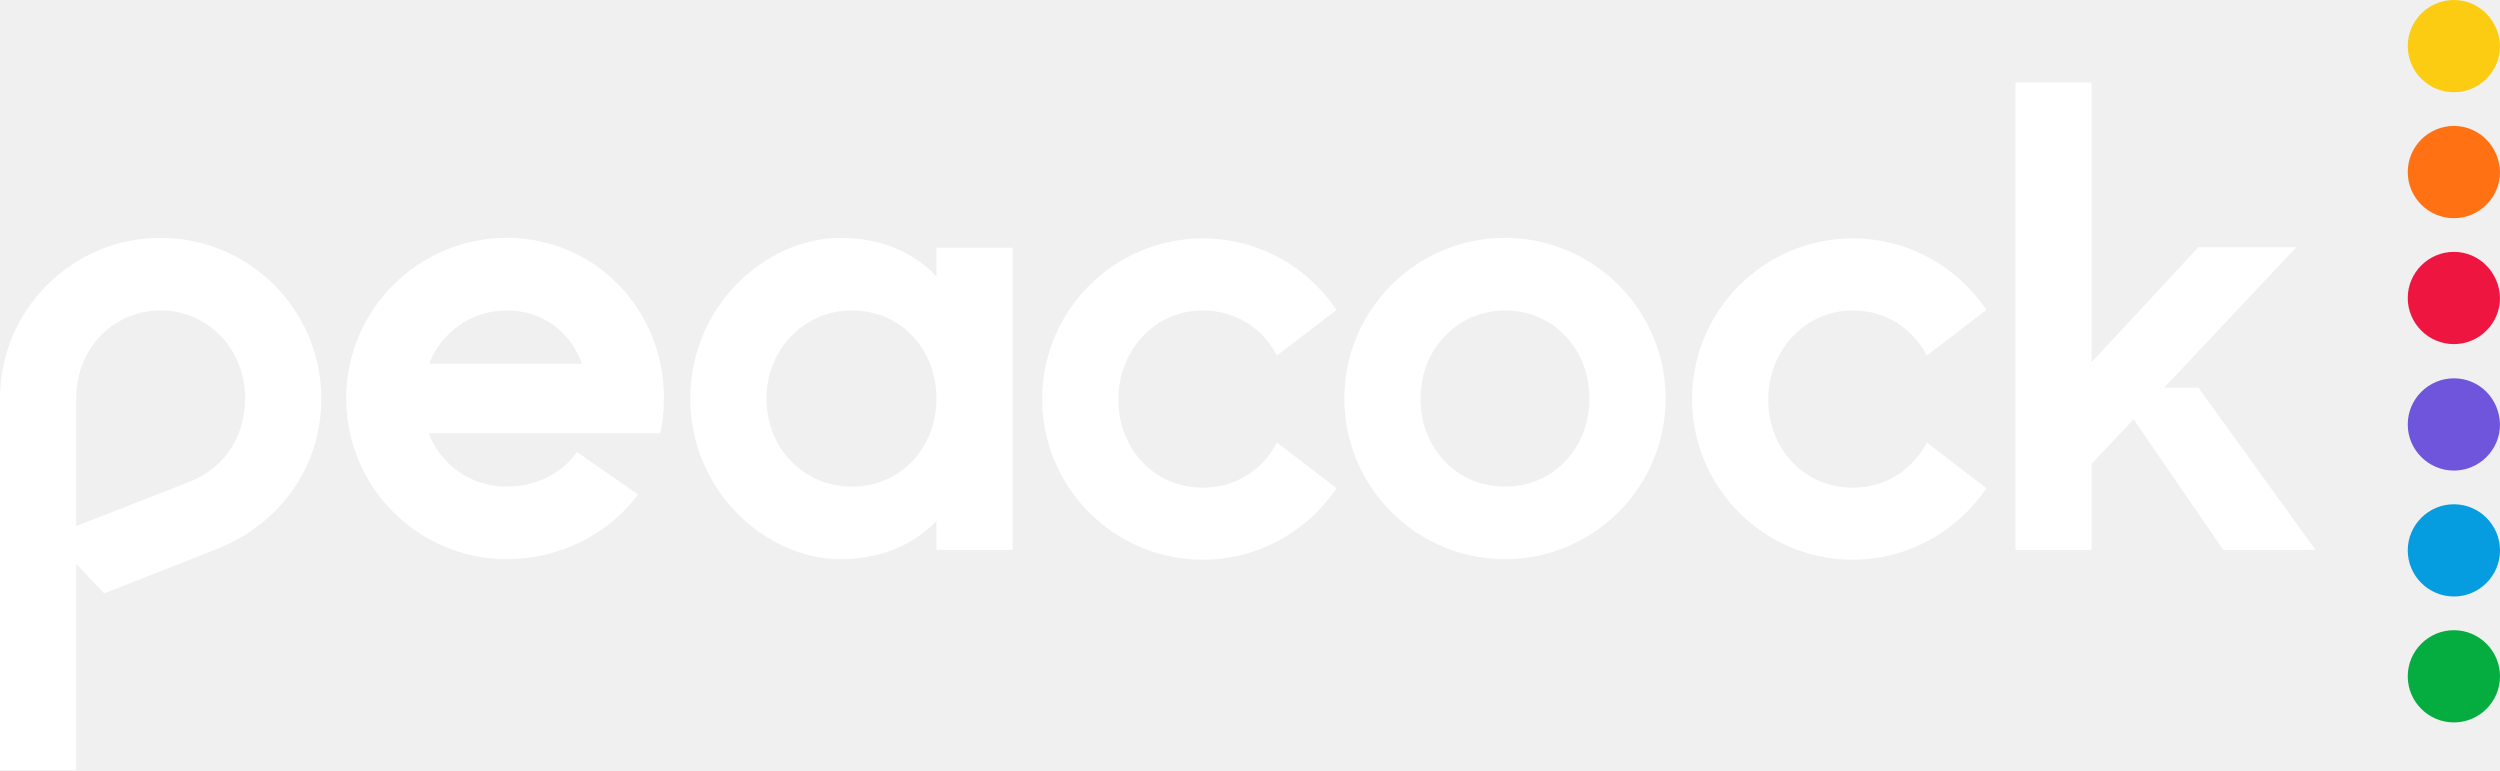
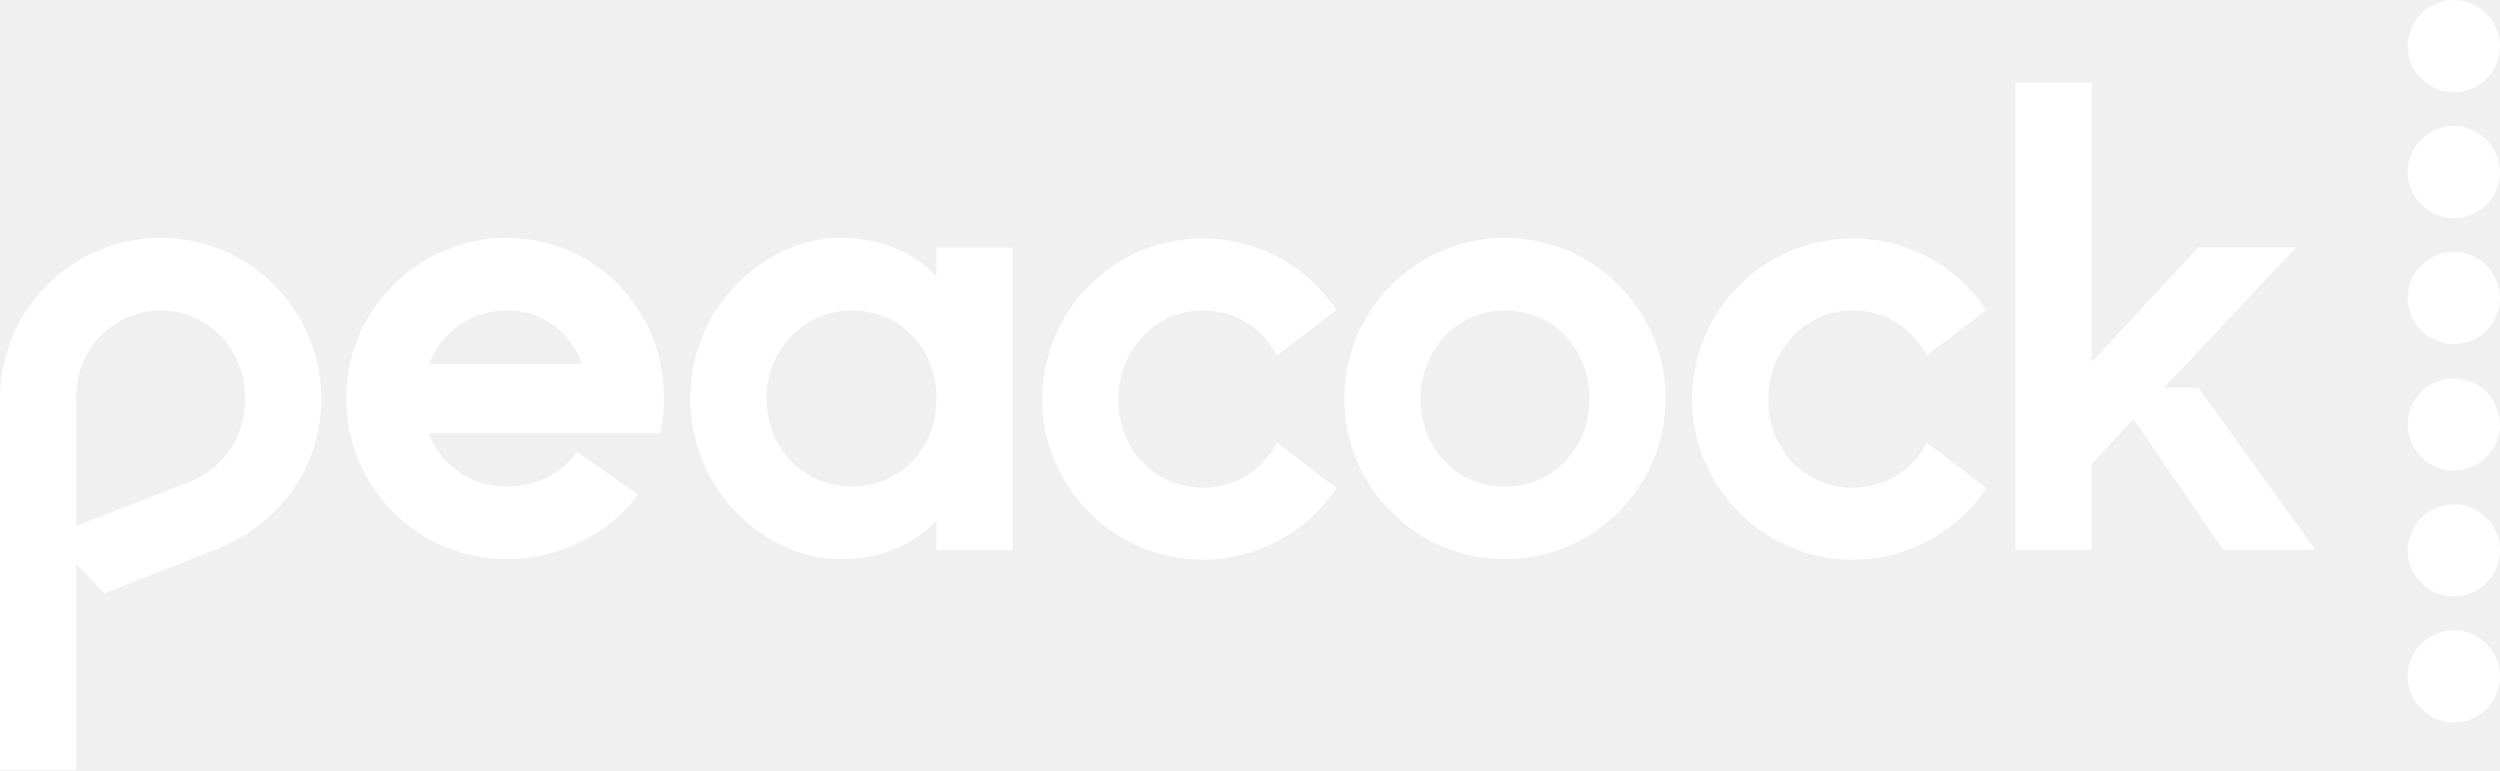
<svg xmlns="http://www.w3.org/2000/svg" version="1.1" id="Layer_1" x="0px" y="0px" width="1000" height="308.042" viewBox="110.667 172.481 1000 308.042" enable-background="new 110.667 172.481 178.667 55.037" xml:space="preserve">
  <defs id="defs45" />
  <path d="m 174.926,267.63 c -35.446,0 -64.259,28.813 -64.259,64.259 v 148.634 h 30.47 v -82.5 l 11.194,11.81 44.776,-17.614 c 25.5,-9.951 42.084,-32.966 42.084,-60.325 0,-35.446 -28.813,-64.265 -64.265,-64.265 z m 11.407,97.64 -45.19,17.619 v -50.994 c 0,-20.524 15.341,-35.239 33.789,-35.239 18.448,0 33.789,14.922 33.789,35.239 0,12.851 -6.218,26.95 -22.388,33.375 z m 526.326,-97.64 c -35.446,0 -64.259,28.813 -64.259,64.259 0,35.446 28.813,64.259 64.259,64.259 35.446,0 64.259,-28.813 64.259,-64.259 0,-35.446 -28.813,-64.259 -64.259,-64.259 z m 0,99.504 c -19.483,0 -33.789,-15.543 -33.789,-35.239 0,-19.696 14.72,-35.239 33.789,-35.239 19.483,0 33.789,15.543 33.789,35.239 0,19.696 -14.306,35.239 -33.789,35.239 z m 139.097,-70.477 c 13.259,0 24.039,7.254 29.642,18.034 l 23.838,-18.241 c -11.608,-17.205 -31.091,-28.606 -53.479,-28.606 -35.451,0 -64.265,28.813 -64.265,64.259 0,35.446 28.813,64.259 64.265,64.259 22.181,0 41.866,-11.401 53.479,-28.606 l -23.838,-18.246 c -5.603,10.785 -16.382,18.039 -29.642,18.039 -19.489,0 -33.789,-15.543 -33.789,-35.239 0,-19.696 14.715,-35.653 33.789,-35.653 z m -259.953,0 c 13.27,0 24.05,7.254 29.647,18.034 l 23.838,-18.241 c -11.608,-17.205 -31.097,-28.606 -53.485,-28.606 -35.446,0 -64.259,28.813 -64.259,64.259 0,35.446 28.813,64.259 64.259,64.259 22.181,0 41.877,-11.401 53.485,-28.606 l -23.838,-18.246 c -5.597,10.785 -16.377,18.039 -29.647,18.039 -19.483,0 -33.789,-15.543 -33.789,-35.239 0,-19.696 14.513,-35.653 33.789,-35.653 z M 485.252,282.971 c -10.366,-10.78 -24.045,-15.336 -38.351,-15.336 -29.854,0 -60.112,27.157 -60.112,64.259 0,37.103 30.257,64.259 60.112,64.259 14.306,0 27.985,-4.556 38.351,-15.336 v 11.608 h 30.476 V 271.565 h -30.476 z m -33.789,84.162 c -19.478,0 -34.203,-15.543 -34.203,-35.239 0,-19.696 15.134,-35.239 34.203,-35.239 19.489,0 33.789,15.543 33.789,35.239 0,19.696 -14.3,35.239 -33.789,35.239 z m 538.555,-39.593 h -13.679 l 52.858,-56.177 h -39.179 l -42.705,46.024 V 205.447 h -30.47 v 186.985 h 30.47 V 358.022 l 16.791,-17.832 35.86,52.242 h 36.901 z M 313.402,267.63 c -35.446,0 -64.259,28.813 -64.259,64.259 0,35.446 28.813,64.259 64.259,64.259 21.145,0 41.043,-10.153 52.45,-25.909 l -24.465,-16.998 c -2.905,4.769 -12.229,13.881 -27.985,13.881 -14.507,0 -26.328,-8.703 -31.298,-21.347 h 92.664 c 1.041,-4.556 1.455,-9.118 1.455,-13.886 0.196,-35.44 -27.369,-64.259 -62.821,-64.259 z m -31.091,50.373 c 4.976,-12.649 16.791,-21.347 31.091,-21.347 14.513,0 25.5,8.703 30.062,21.347 z" id="path28" style="fill:#ffffff;stroke-width:5.597" />
-   <path d="m 1092.219,374.186 c -10.159,0 -18.453,8.289 -18.453,18.453 0,10.153 8.289,18.442 18.453,18.442 10.153,0 18.448,-8.284 18.448,-18.442 0,-10.164 -8.289,-18.453 -18.448,-18.453 z" id="path30" style="fill:#069de0;stroke-width:5.597" />
-   <path d="m 1092.219,323.813 c -10.159,0 -18.453,8.289 -18.453,18.453 0,10.153 8.289,18.442 18.453,18.442 10.153,0 18.448,-8.284 18.448,-18.442 -0.207,-10.371 -8.289,-18.453 -18.448,-18.453 z" id="path32" style="fill:#6e55dc;stroke-width:5.597" />
-   <path d="m 1092.219,424.559 c -10.159,0 -18.453,8.289 -18.453,18.453 0,10.153 8.289,18.442 18.453,18.442 10.153,0 18.448,-8.284 18.448,-18.442 0,-10.164 -8.289,-18.453 -18.448,-18.453 z" id="path34" style="fill:#05ac3f;stroke-width:5.597" />
-   <path d="m 1092.219,273.227 c -10.159,0 -18.453,8.289 -18.453,18.453 0,10.153 8.289,18.448 18.453,18.448 10.153,0 18.448,-8.289 18.448,-18.448 -0.207,-10.159 -8.289,-18.453 -18.448,-18.453 z" id="path36" style="fill:#ef1541;stroke-width:5.597" />
-   <path d="m 1092.219,222.854 c -10.159,0 -18.453,8.289 -18.453,18.453 0,10.153 8.289,18.448 18.453,18.448 10.153,0 18.448,-8.289 18.448,-18.448 -0.207,-10.159 -8.289,-18.453 -18.448,-18.453 z" id="path38" style="fill:#ff7112;stroke-width:5.597" />
-   <path d="m 1092.219,172.481 c -10.159,0 -18.453,8.289 -18.453,18.453 0,10.153 8.289,18.448 18.453,18.448 10.153,0 18.448,-8.289 18.448,-18.448 -0.207,-10.159 -8.289,-18.453 -18.448,-18.453 z" id="path40" style="fill:#fccc12;stroke-width:5.597" />
+   <path d="m 1092.219,374.186 c -10.159,0 -18.453,8.289 -18.453,18.453 0,10.153 8.289,18.442 18.453,18.442 10.153,0 18.448,-8.284 18.448,-18.442 0,-10.164 -8.289,-18.453 -18.448,-18.453 z" id="path30" style="fill:#ffffff;stroke-width:5.597" />
+   <path d="m 1092.219,323.813 c -10.159,0 -18.453,8.289 -18.453,18.453 0,10.153 8.289,18.442 18.453,18.442 10.153,0 18.448,-8.284 18.448,-18.442 -0.207,-10.371 -8.289,-18.453 -18.448,-18.453 z" id="path32" style="fill:#ffffff;stroke-width:5.597" />
+   <path d="m 1092.219,424.559 c -10.159,0 -18.453,8.289 -18.453,18.453 0,10.153 8.289,18.442 18.453,18.442 10.153,0 18.448,-8.284 18.448,-18.442 0,-10.164 -8.289,-18.453 -18.448,-18.453 z" id="path34" style="fill:#ffffff;stroke-width:5.597" />
+   <path d="m 1092.219,273.227 c -10.159,0 -18.453,8.289 -18.453,18.453 0,10.153 8.289,18.448 18.453,18.448 10.153,0 18.448,-8.289 18.448,-18.448 -0.207,-10.159 -8.289,-18.453 -18.448,-18.453 z" id="path36" style="fill:#ffffff;stroke-width:5.597" />
+   <path d="m 1092.219,222.854 c -10.159,0 -18.453,8.289 -18.453,18.453 0,10.153 8.289,18.448 18.453,18.448 10.153,0 18.448,-8.289 18.448,-18.448 -0.207,-10.159 -8.289,-18.453 -18.448,-18.453 z" id="path38" style="fill:#ffffff;stroke-width:5.597" />
+   <path d="m 1092.219,172.481 c -10.159,0 -18.453,8.289 -18.453,18.453 0,10.153 8.289,18.448 18.453,18.448 10.153,0 18.448,-8.289 18.448,-18.448 -0.207,-10.159 -8.289,-18.453 -18.448,-18.453 z" id="path40" style="fill:#ffffff;stroke-width:5.597" />
</svg>
